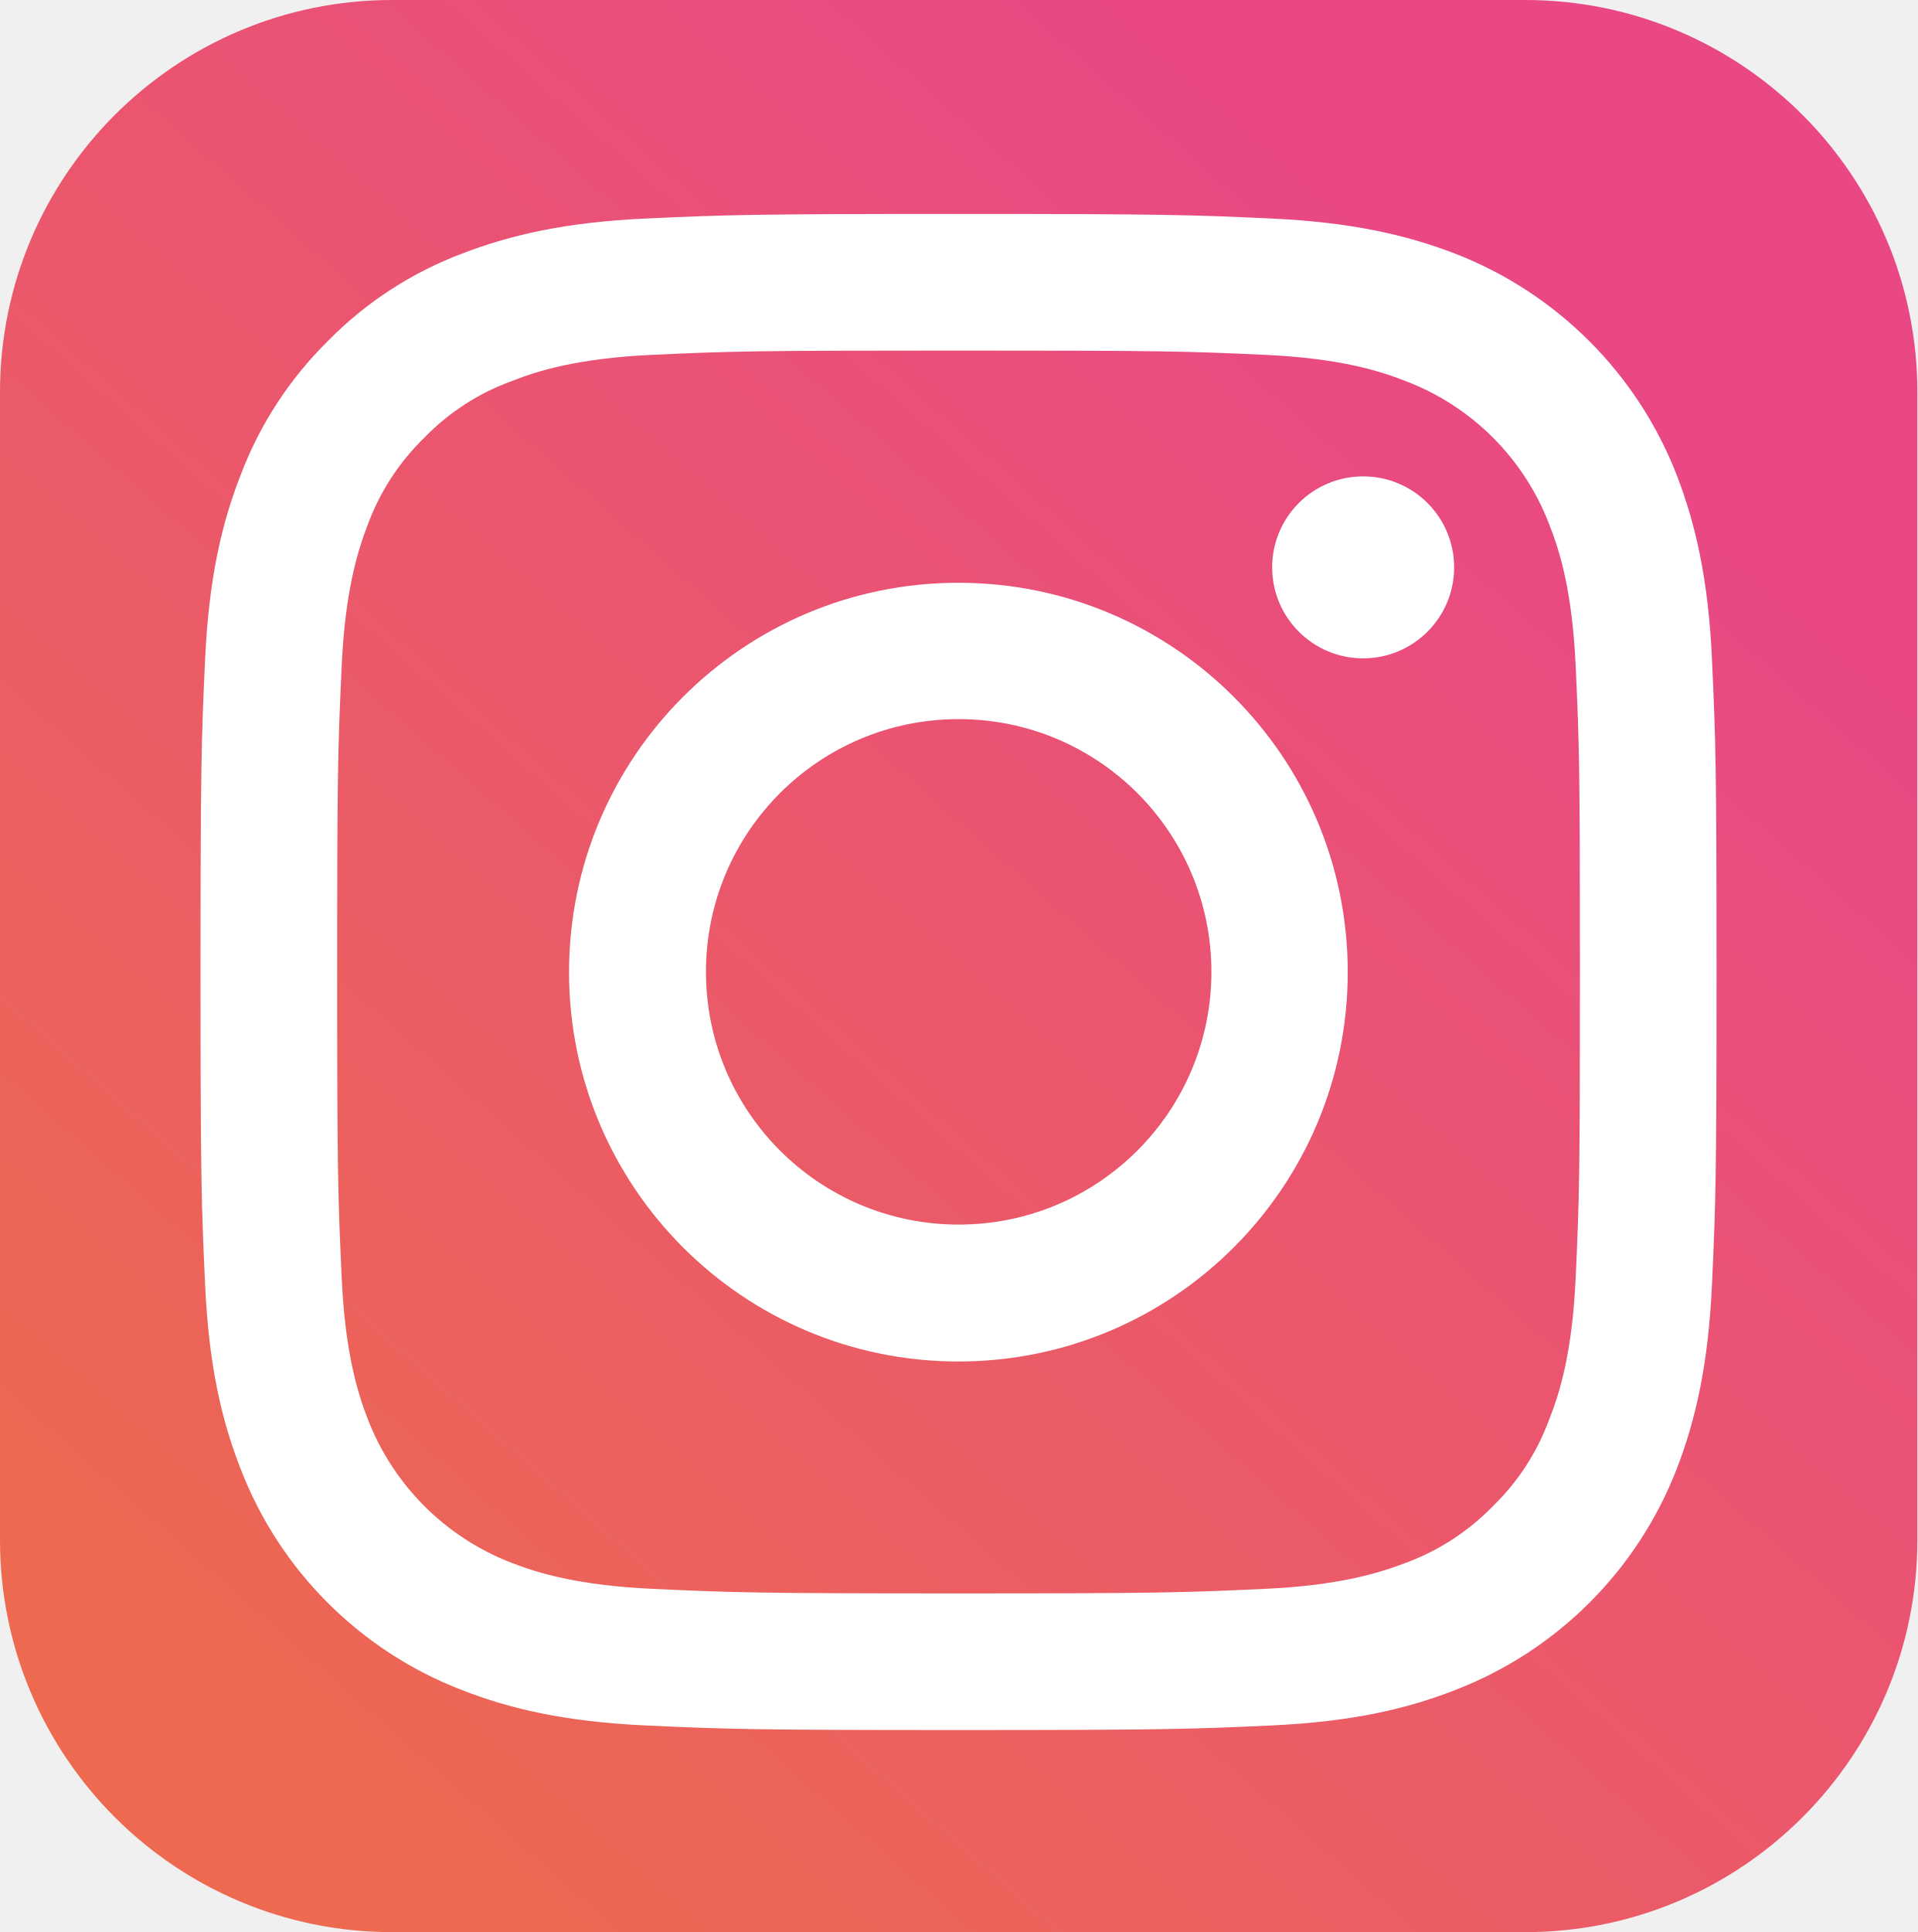
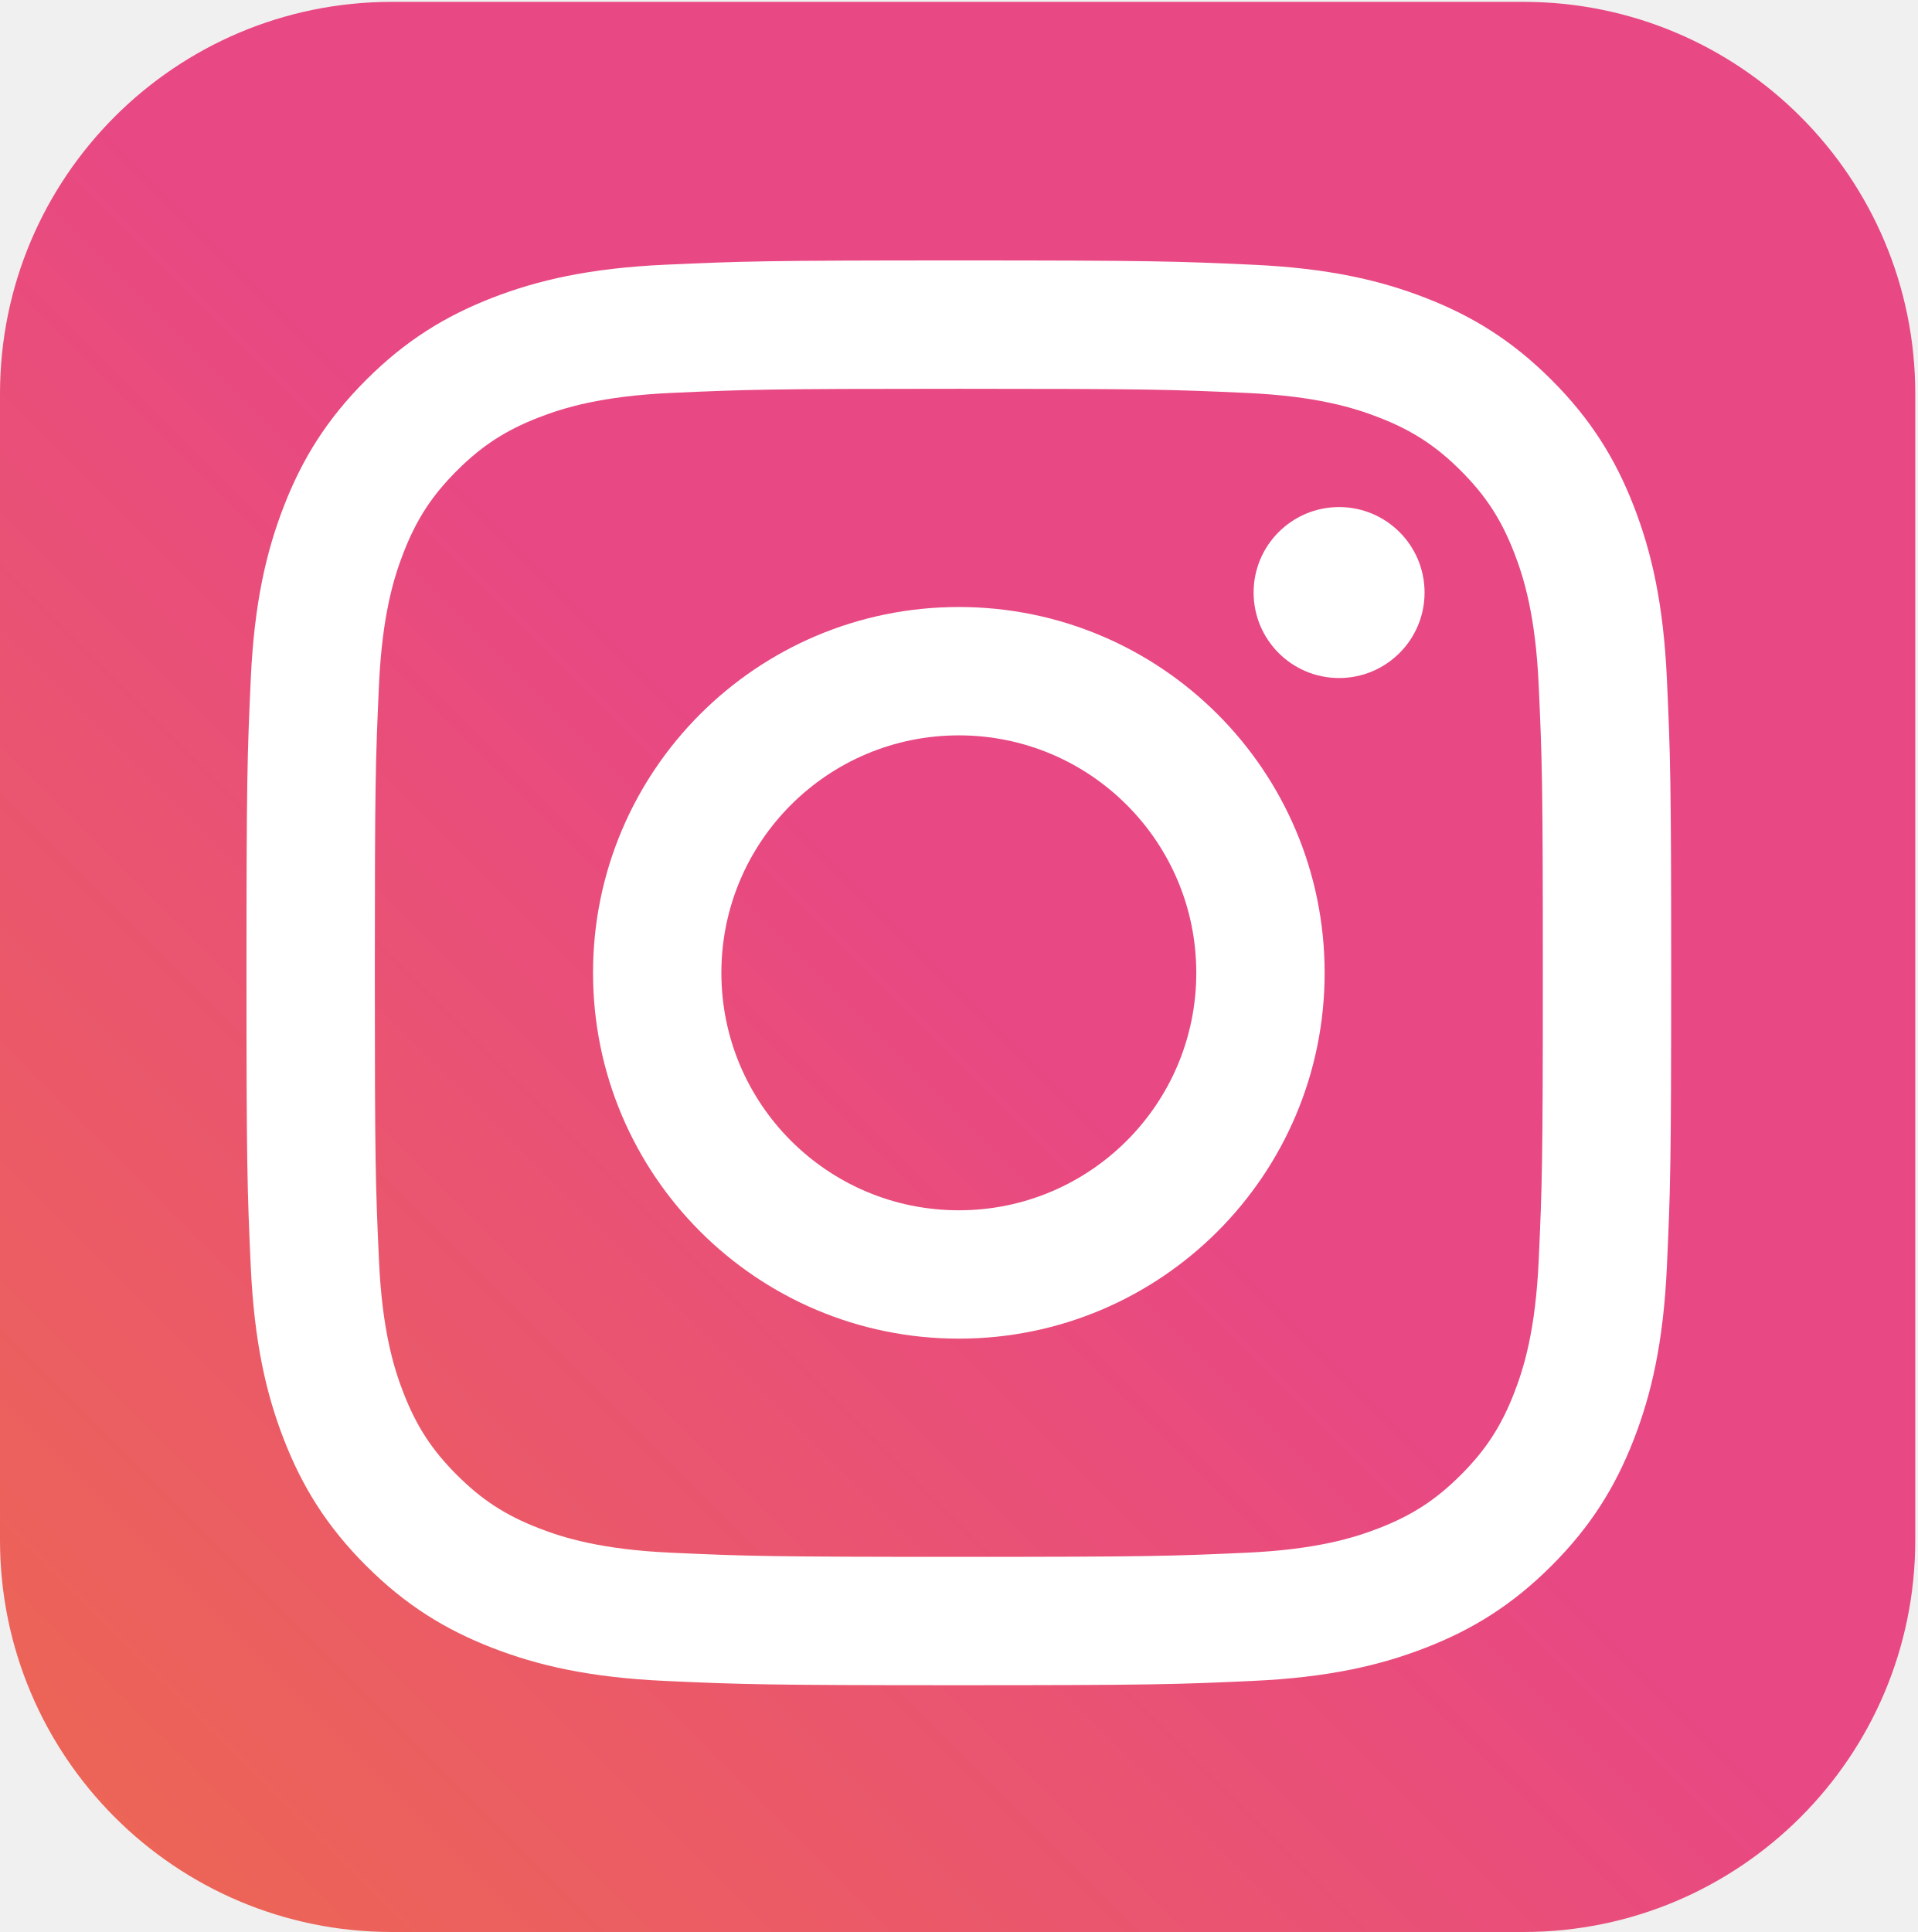
- <svg xmlns="http://www.w3.org/2000/svg" id="Logo" viewBox="0 0 672.2 677.3">
+ <svg xmlns="http://www.w3.org/2000/svg" width="100%" height="100%" viewBox="0 0 673 678" version="1.1" xml:space="preserve" style="fill-rule:evenodd;clip-rule:evenodd;stroke-linejoin:round;stroke-miterlimit:2;">
+   <path d="M534.639,678L137.519,678C61.569,678 0,616.431 0,540.481L0,138.171C0,62.223 61.569,0.653 137.519,0.653L534.639,0.653C610.588,0.653 672.158,62.223 672.158,138.171L672.158,540.481C672.158,616.431 610.588,678 534.639,678Z" style="fill:url(#_Linear1);" />
+   <g transform="matrix(0.940778,0,0,0.940778,20.3257,20.2344)">
+     <path d="M336.078,75.64C263.908,75.64 254.858,75.946 226.515,77.239C198.229,78.53 178.913,83.022 162.009,89.591C144.535,96.382 129.715,105.468 114.941,120.241C100.168,135.015 91.082,149.834 84.291,167.309C77.722,184.212 73.229,203.529 71.938,231.814C70.645,260.158 70.34,269.207 70.34,341.377C70.34,413.547 70.645,422.597 71.938,450.94C73.229,479.226 77.722,498.542 84.291,515.445C91.082,532.92 100.168,547.739 114.941,562.513C129.715,577.286 144.535,586.373 162.009,593.163C178.913,599.732 198.229,604.225 226.515,605.516C254.858,606.809 263.908,607.114 336.078,607.114C408.247,607.114 417.297,606.809 445.64,605.516C473.926,604.225 493.243,599.732 510.146,593.163C527.621,586.373 542.44,577.286 557.213,562.513C571.987,547.739 581.073,532.92 587.864,515.445C594.433,498.542 598.925,479.226 600.216,450.94C601.509,422.597 601.815,413.547 601.815,341.377C601.815,269.207 601.509,260.158 600.216,231.814C598.925,203.529 594.433,184.212 587.864,167.309C581.073,149.834 571.987,135.015 557.213,120.241C542.44,105.468 527.621,96.382 510.146,89.591C493.243,83.022 473.926,78.53 445.64,77.239C417.297,75.946 408.247,75.64 336.078,75.64ZM336.078,123.52C407.033,123.52 415.437,123.791 443.458,125.069C469.367,126.252 483.438,130.581 492.802,134.22C505.206,139.04 514.057,144.799 523.357,154.098C532.656,163.397 538.414,172.249 543.235,184.653C546.874,194.017 551.203,208.088 552.385,233.996C553.664,262.018 553.934,270.422 553.934,341.377C553.934,412.332 553.664,420.736 552.385,448.758C551.203,474.667 546.874,488.737 543.235,498.102C538.414,510.505 532.656,519.357 523.357,528.656C514.057,537.955 505.206,543.714 492.802,548.534C483.438,552.174 469.367,556.503 443.458,557.685C415.441,558.963 407.038,559.233 336.078,559.233C265.118,559.233 256.713,558.963 228.697,557.685C202.788,556.503 188.717,552.174 179.353,548.534C166.95,543.714 158.097,537.955 148.799,528.656C139.5,519.357 133.741,510.505 128.92,498.102C125.281,488.737 120.952,474.667 119.77,448.758C118.492,420.736 118.221,412.332 118.221,341.377C118.221,270.422 118.492,262.018 119.77,233.997C120.952,208.088 125.281,194.017 128.92,184.653C133.741,172.249 139.499,163.397 148.798,154.098C158.097,144.799 166.95,139.04 179.353,134.22C188.717,130.581 202.788,126.252 228.697,125.069C256.717,123.791 265.122,123.52 336.078,123.52Z" style="fill:white;fill-rule:nonzero;" />
+     <path d="M336.078,429.956C287.157,429.956 247.498,390.298 247.498,341.377C247.498,292.456 287.157,252.798 336.078,252.798C384.998,252.798 424.657,292.456 424.657,341.377C424.657,390.298 384.998,429.956 336.078,429.956ZM336.078,204.917C260.713,204.917 199.618,266.013 199.618,341.377C199.618,416.742 260.713,477.837 336.078,477.837C411.442,477.837 472.538,416.742 472.538,341.377C472.538,266.013 411.442,204.917 336.078,204.917Z" style="fill:white;fill-rule:nonzero;" />
+     <path d="M509.817,199.526C509.817,217.137 495.54,231.415 477.929,231.415C460.317,231.415 446.04,217.137 446.04,199.526C446.04,181.915 460.317,167.637 477.929,167.637C495.54,167.637 509.817,181.915 509.817,199.526Z" style="fill:white;fill-rule:nonzero;" />
+   </g>
  <defs>
-     <linearGradient id="linear-gradient" x1="82.72" y1="625.29" x2="532.26" y2="116.75" gradientUnits="userSpaceOnUse">
-       <stop offset="0" stop-color="#ed6950" />
-       <stop offset="1" stop-color="#e94884" />
+     <linearGradient id="_Linear1" x1="0" y1="0" x2="1" y2="0" gradientUnits="userSpaceOnUse" gradientTransform="matrix(336.079,-338.673,338.673,336.079,0,678)">
+       <stop offset="0" style="stop-color:rgb(237,105,80);stop-opacity:1" />
+       <stop offset="1" style="stop-color:rgb(232,72,131);stop-opacity:1" />
    </linearGradient>
  </defs>
-   <rect width="672.2" height="677.35" rx="137.5" style="fill:url(#linear-gradient)" />
-   <path d="M336.1,122.9c70.9,0,79.3.2,107.4,1.5,25.9,1.2,39.9,5.5,49.3,9.2A87,87,0,0,1,543.2,184c3.7,9.4,8,23.4,9.2,49.3,1.3,28.1,1.5,36.5,1.5,107.4s-.2,79.4-1.5,107.4c-1.2,25.9-5.5,40-9.2,49.3A81.3,81.3,0,0,1,523.4,528a82.3,82.3,0,0,1-30.6,19.9c-9.4,3.6-23.4,7.9-49.3,9.1-28.1,1.3-36.5,1.6-107.4,1.6s-79.4-.3-107.4-1.6c-25.9-1.2-40-5.5-49.3-9.1a88,88,0,0,1-50.5-50.5c-3.6-9.3-7.9-23.4-9.1-49.3-1.3-28-1.6-36.4-1.6-107.4s.3-79.3,1.6-107.4c1.2-25.9,5.5-39.9,9.1-49.3a82.3,82.3,0,0,1,19.9-30.6,81.3,81.3,0,0,1,30.6-19.8c9.3-3.7,23.4-8,49.3-9.2,28-1.3,36.4-1.5,107.4-1.5m0-47.9c-72.2,0-81.2.3-109.6,1.6S178.9,82.4,162,88.9a130.3,130.3,0,0,0-47.1,30.7,131.3,131.3,0,0,0-30.6,47.1c-6.6,16.9-11.1,36.2-12.4,64.5s-1.6,37.4-1.6,109.5.3,81.2,1.6,109.6,5.8,47.6,12.4,64.5A135.2,135.2,0,0,0,162,592.5c16.9,6.6,36.2,11.1,64.5,12.4s37.4,1.6,109.6,1.6,81.2-.3,109.5-1.6,47.6-5.8,64.5-12.4a135.7,135.7,0,0,0,77.8-77.7c6.5-16.9,11-36.2,12.3-64.5s1.6-37.4,1.6-109.6-.3-81.2-1.6-109.5-5.8-47.6-12.3-64.5a136.3,136.3,0,0,0-77.8-77.8c-16.9-6.5-36.2-11-64.5-12.3S408.2,75,336.1,75Z" style="fill:#fff" />
-   <path d="M336.1,204.3A136.5,136.5,0,1,0,472.5,340.7,136.5,136.5,0,0,0,336.1,204.3Zm0,225a88.6,88.6,0,1,1,88.6-88.6A88.6,88.6,0,0,1,336.1,429.3Z" style="fill:#fff" />
-   <circle cx="477.9" cy="198.9" r="31.9" style="fill:#fff" />
</svg>
